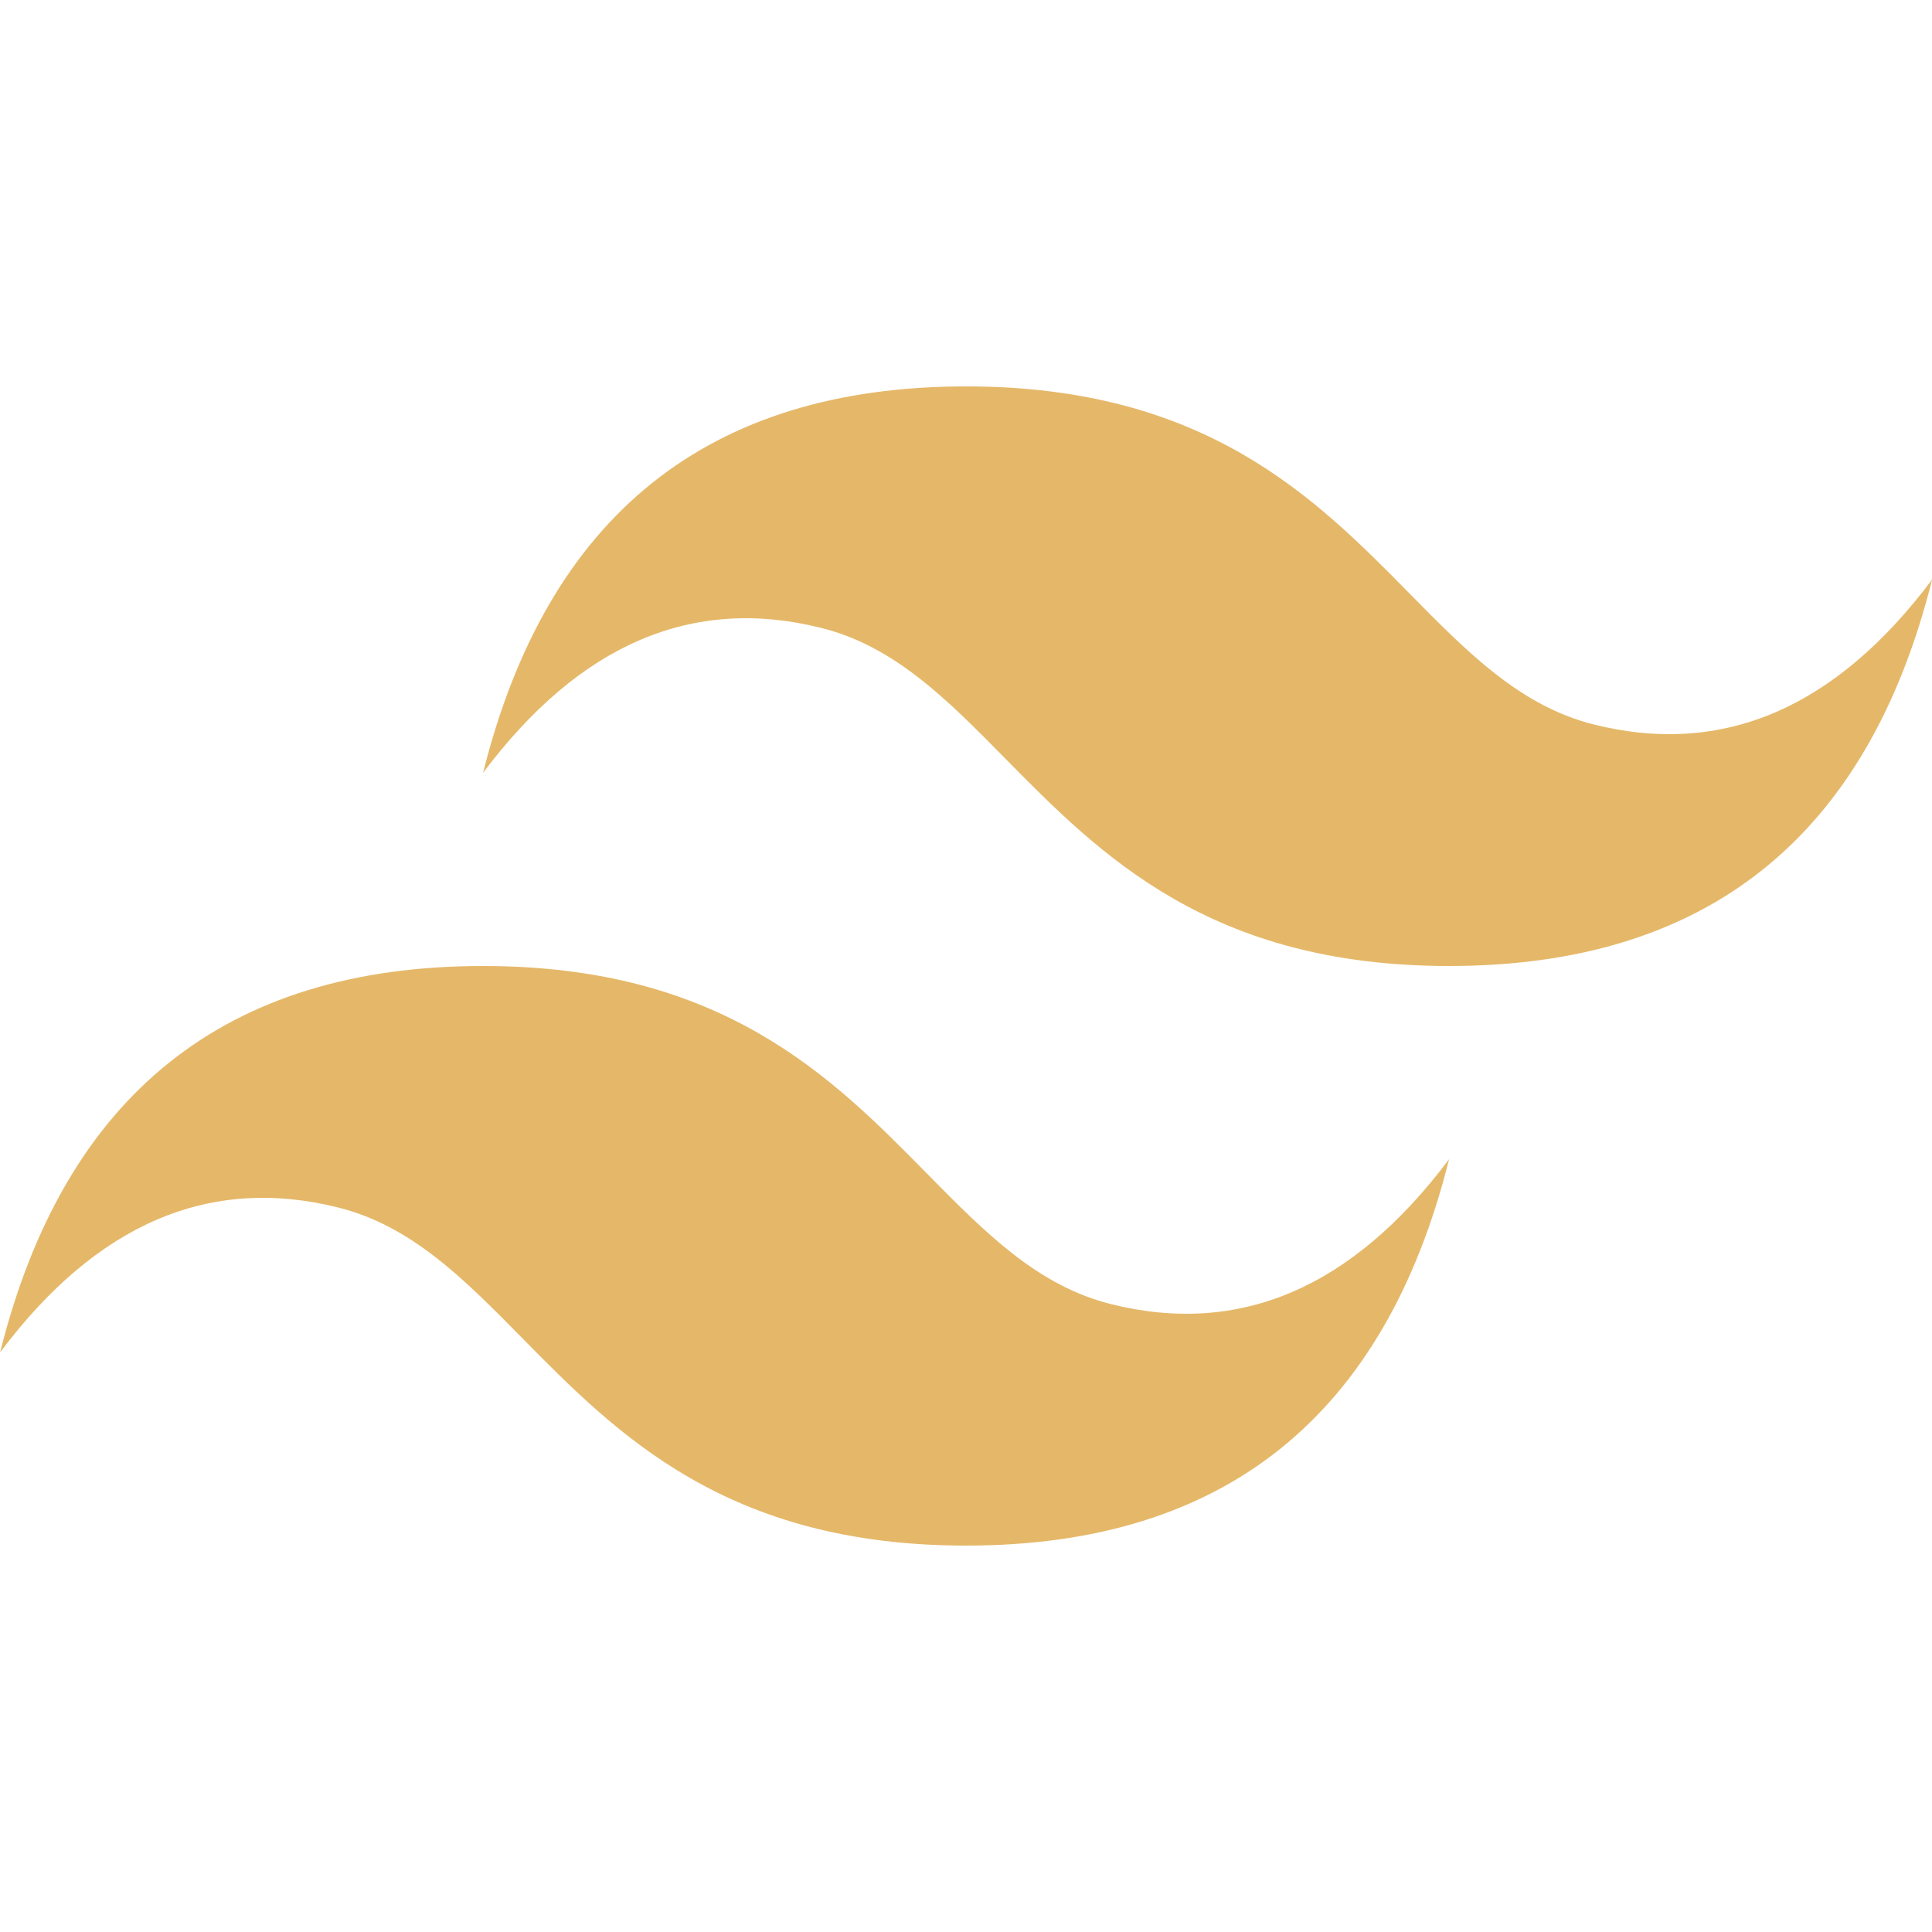
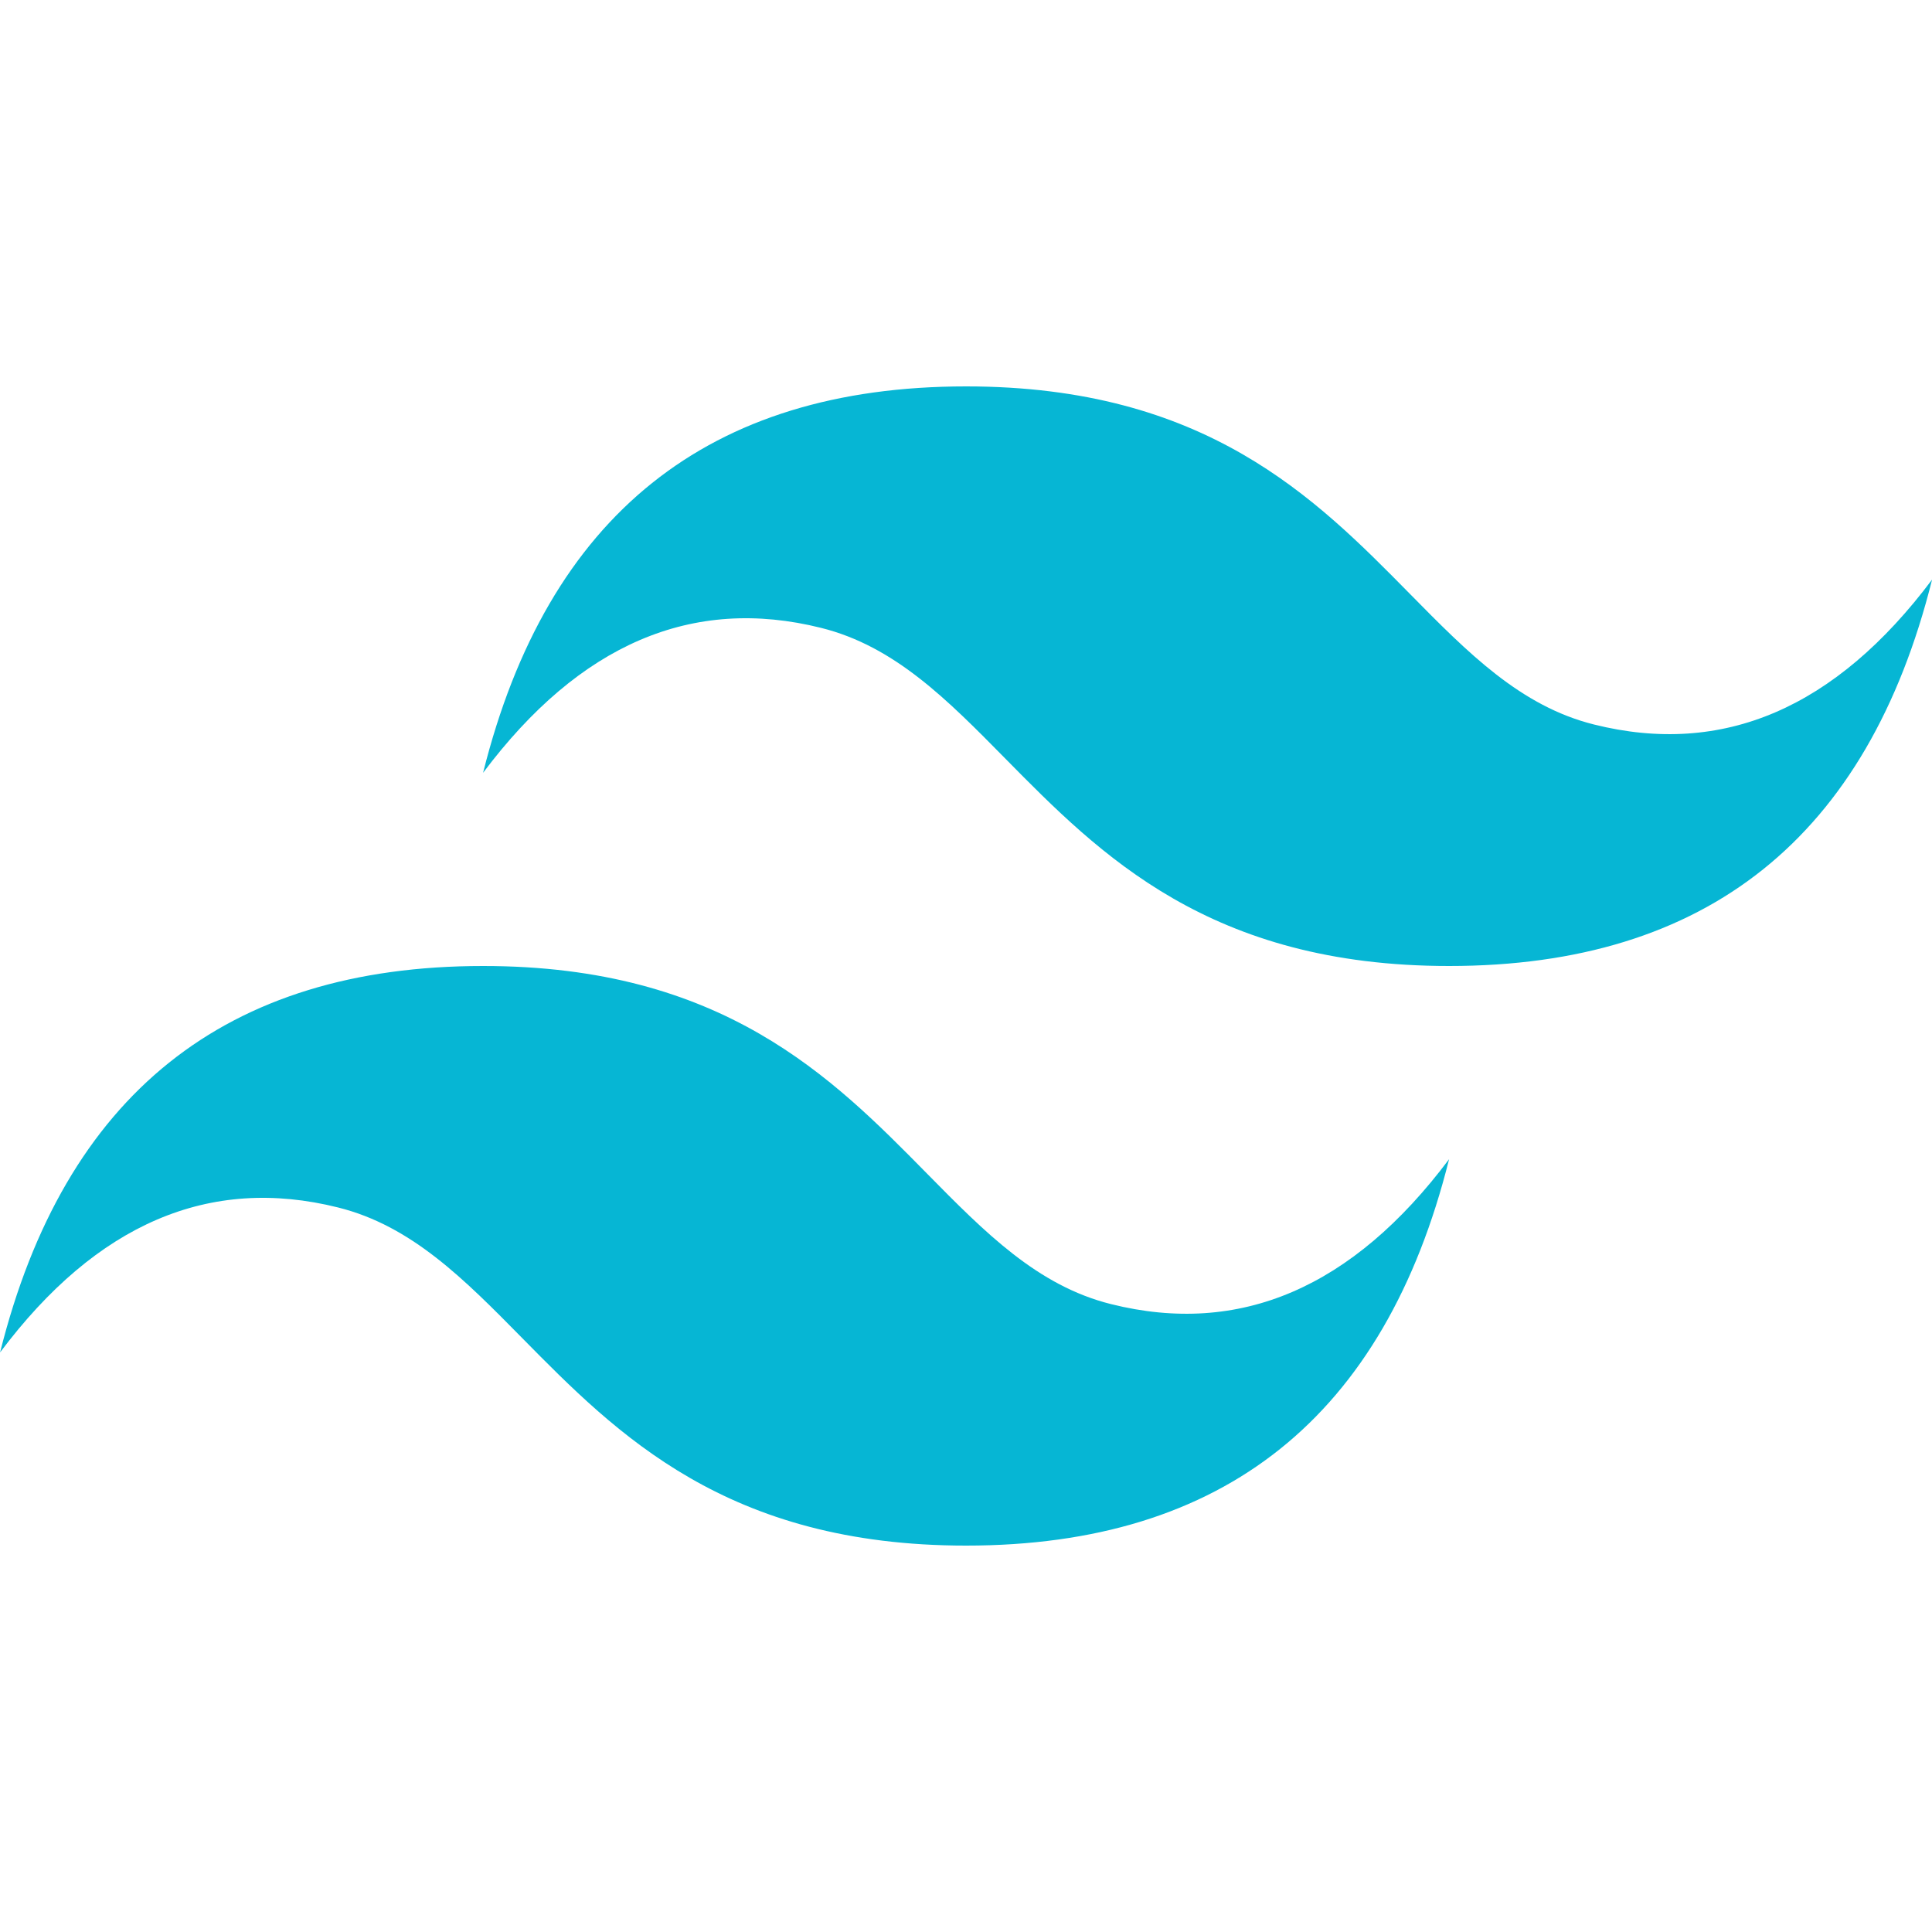
- <svg xmlns="http://www.w3.org/2000/svg" fill="#E5B869" role="img" viewBox="0 0 24 24">
+ <svg xmlns="http://www.w3.org/2000/svg" fill="#06B6D4" role="img" viewBox="0 0 24 24">
  <path d="M12.001,4.8c-3.2,0-5.2,1.6-6,4.8c1.2-1.6,2.6-2.2,4.2-1.8c0.913,0.228,1.565,0.89,2.288,1.624 C13.666,10.618,15.027,12,18.001,12c3.2,0,5.2-1.6,6-4.8c-1.2,1.6-2.6,2.2-4.2,1.8c-0.913-0.228-1.565-0.89-2.288-1.624 C16.337,6.182,14.976,4.8,12.001,4.8z M6.001,12c-3.2,0-5.2,1.6-6,4.8c1.2-1.6,2.6-2.2,4.2-1.8c0.913,0.228,1.565,0.89,2.288,1.624 c1.177,1.194,2.538,2.576,5.512,2.576c3.2,0,5.2-1.6,6-4.8c-1.2,1.6-2.6,2.2-4.2,1.8c-0.913-0.228-1.565-0.89-2.288-1.624 C10.337,13.382,8.976,12,6.001,12z" />
</svg>
